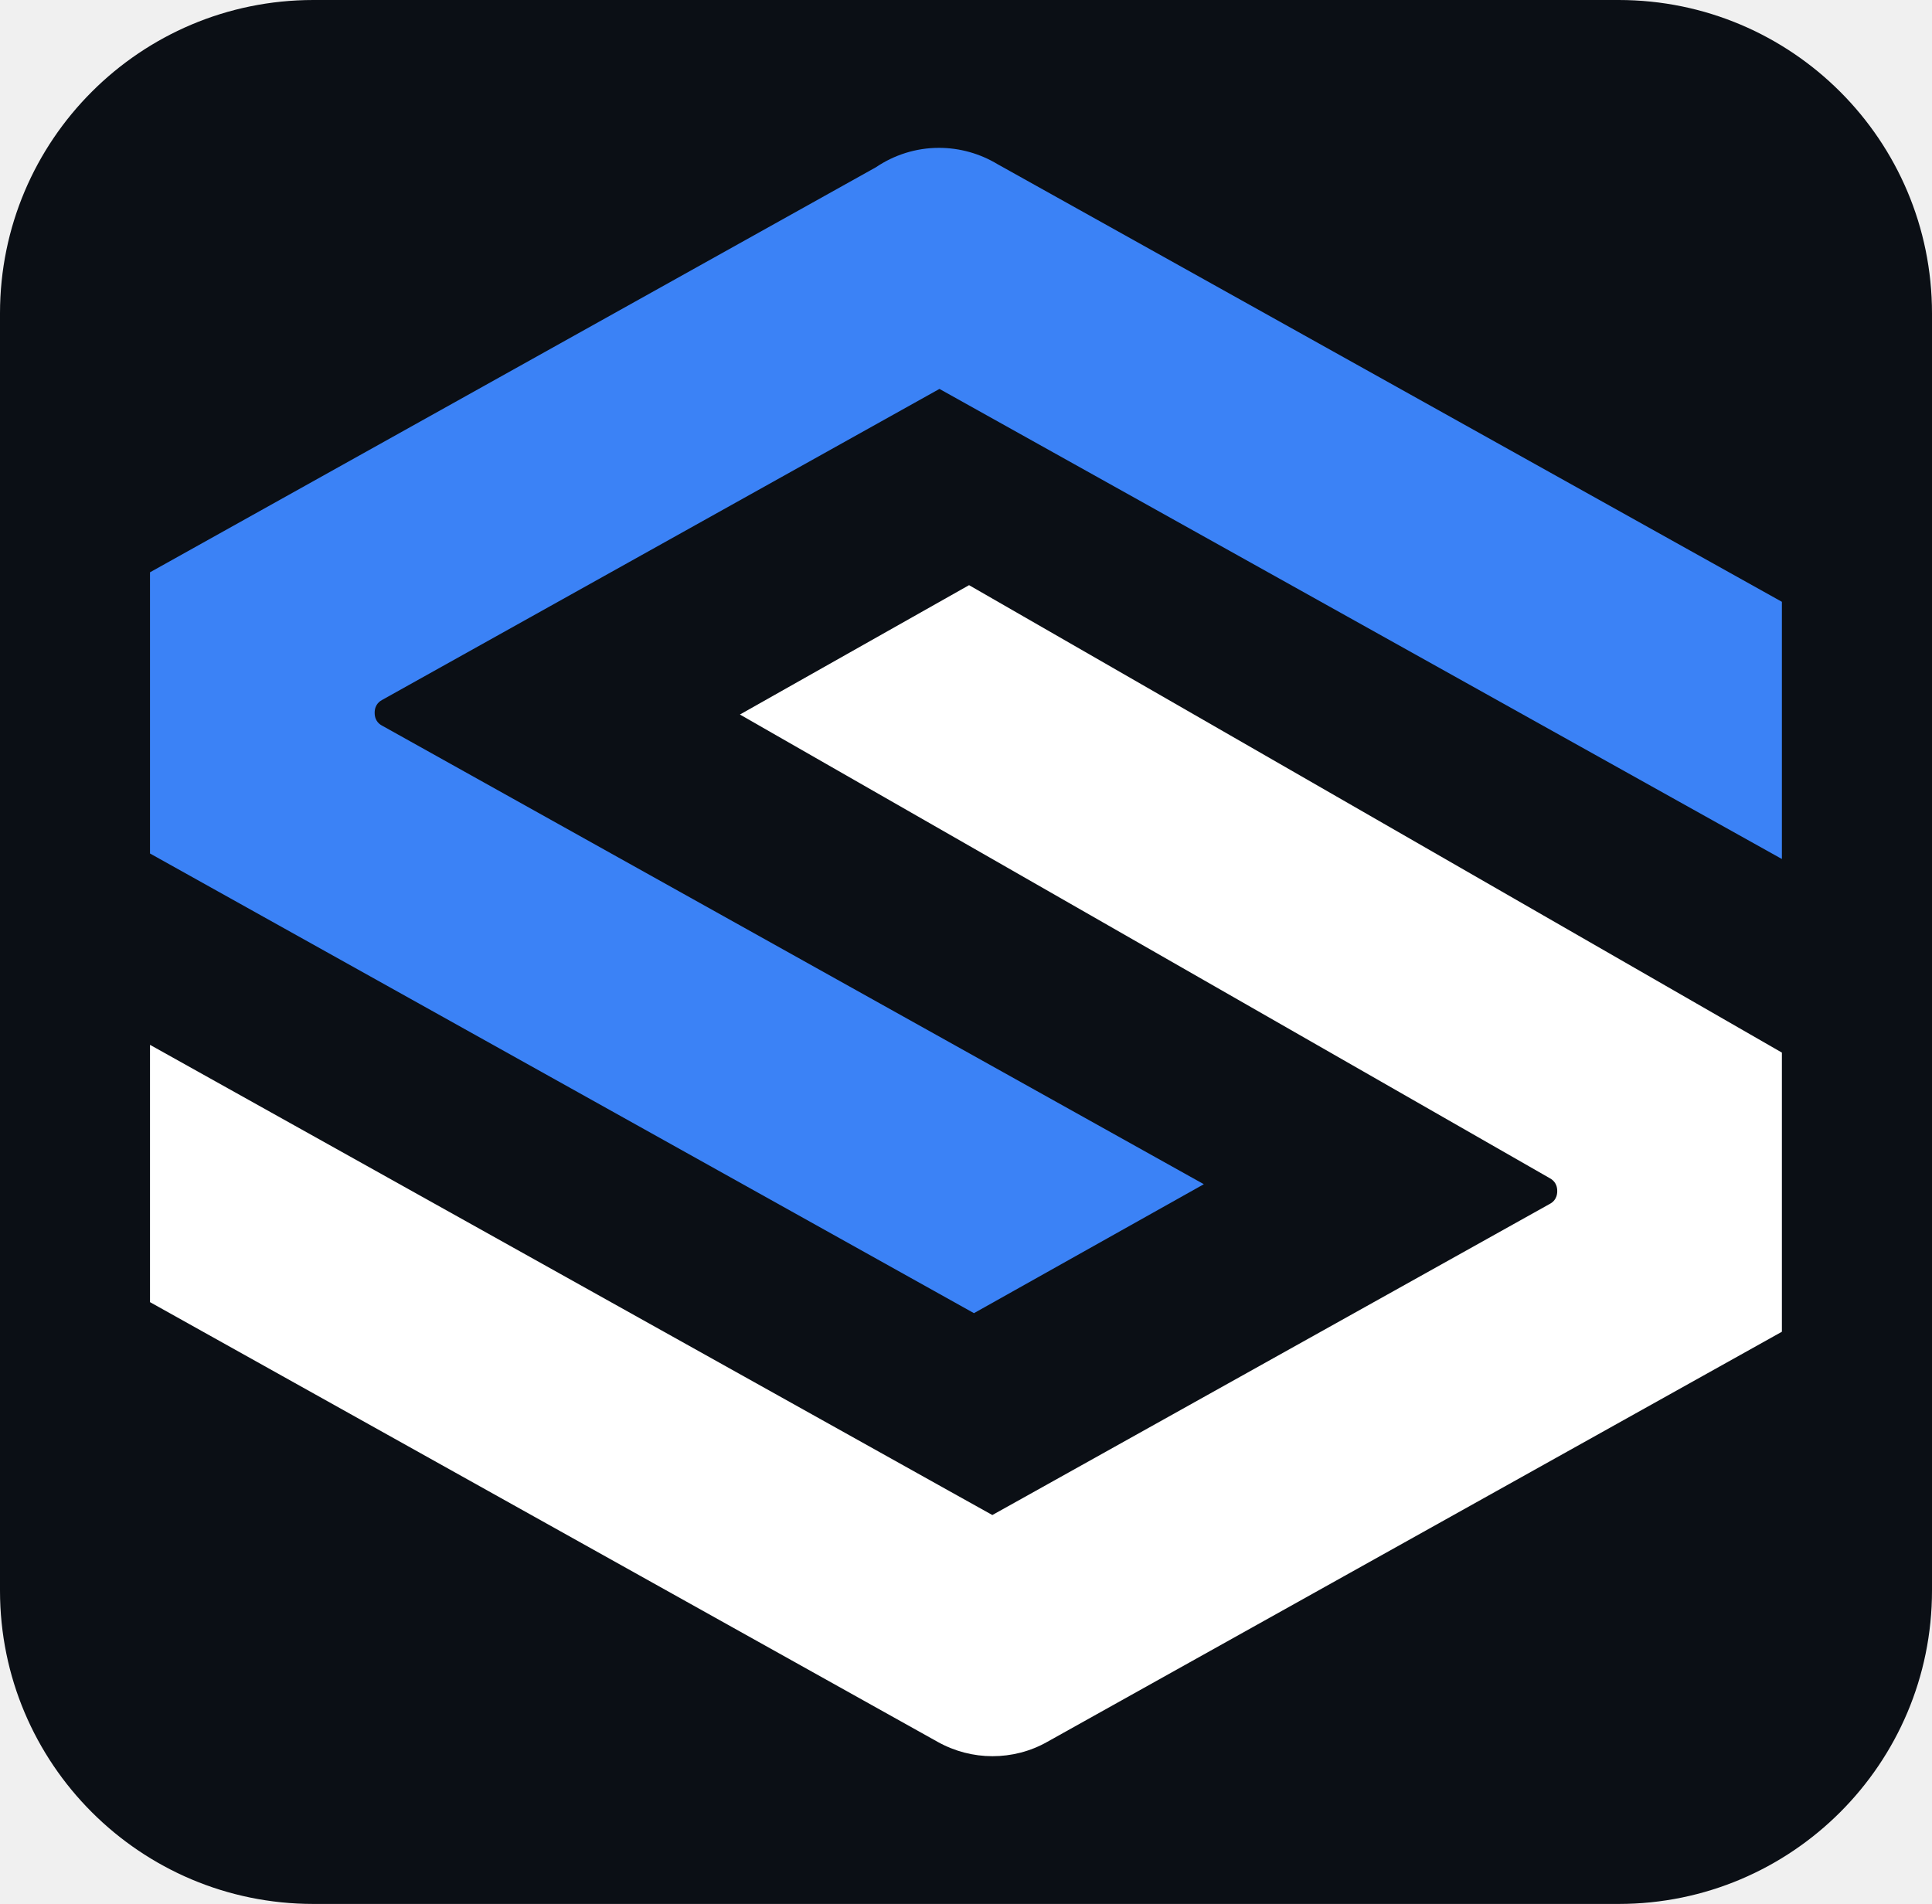
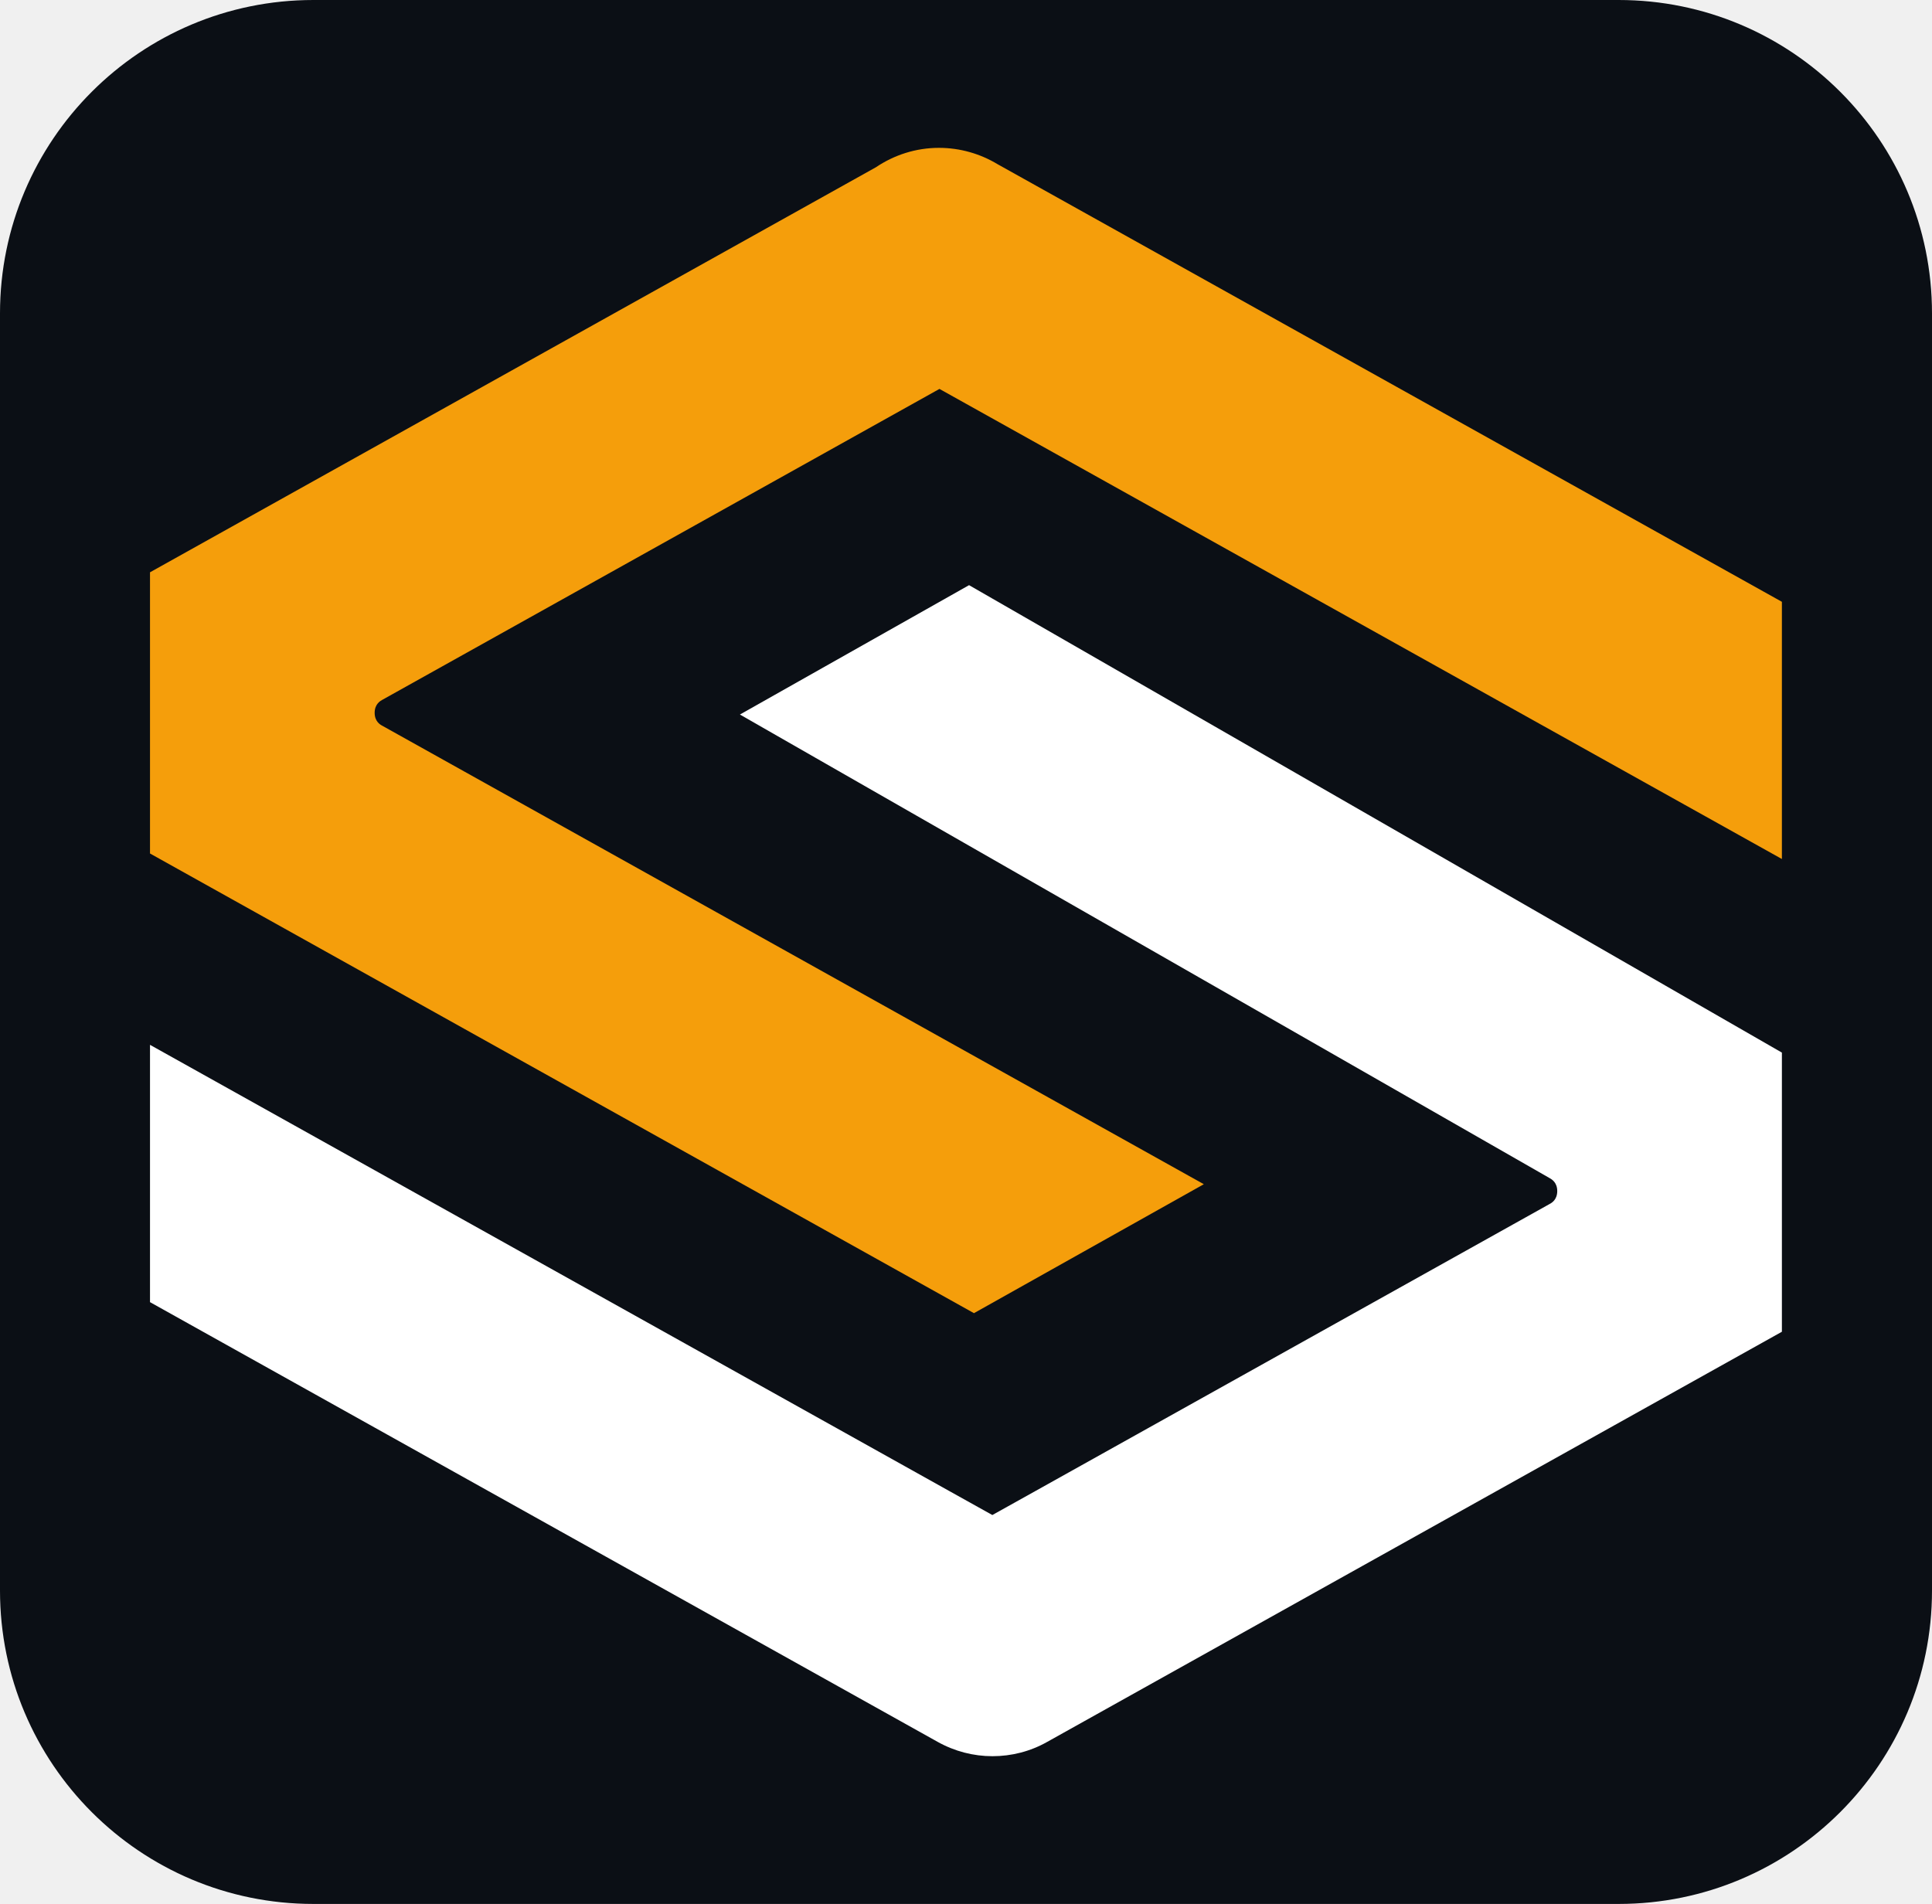
<svg xmlns="http://www.w3.org/2000/svg" id="Layer_3" data-name="Layer 3" viewBox="0 0 189.2 186.47">
  <defs>
    <style>
      .cls-1 {
        fill: #0B0F15;
      }
      .cls-2 {
-         fill: #3B82F6;
+         fill: #F59E0B;
      }
      .cls-3 {
        fill: #fff;
      }
    </style>
  </defs>
  <rect class="cls-1" width="189.2" height="186.47" rx="30.69" ry="30.69" />
  <path class="cls-2" d="M14.69,56.05L85.78,16.38c1.78-1.2,3.91-1.9,6.17-1.9,2.07,0,4.05.58,5.74,1.6l76.81,42.86v25.19s-82.5-46.04-82.5-46.04l-54.56,30.45c-.2.11-.75.42-.75,1.27s.54,1.16.75,1.27l80.45,44.9-22.51,12.63L14.69,83.59v-27.54Z" />
  <path class="cls-3" d="M94.9,57.31l-22.44,12.67,79.29,45.4c.2.11.75.42.75,1.27s-.54,1.16-.75,1.27l-50.3,28.08-4.27,2.38-4.27-2.38L14.69,102.33v25.2s77.14,43.07,77.14,43.07c1.67.93,3.51,1.4,5.36,1.4s3.7-.46,5.36-1.4l71.95-40.17v-27.34l-79.6-45.78Z" />
</svg>
